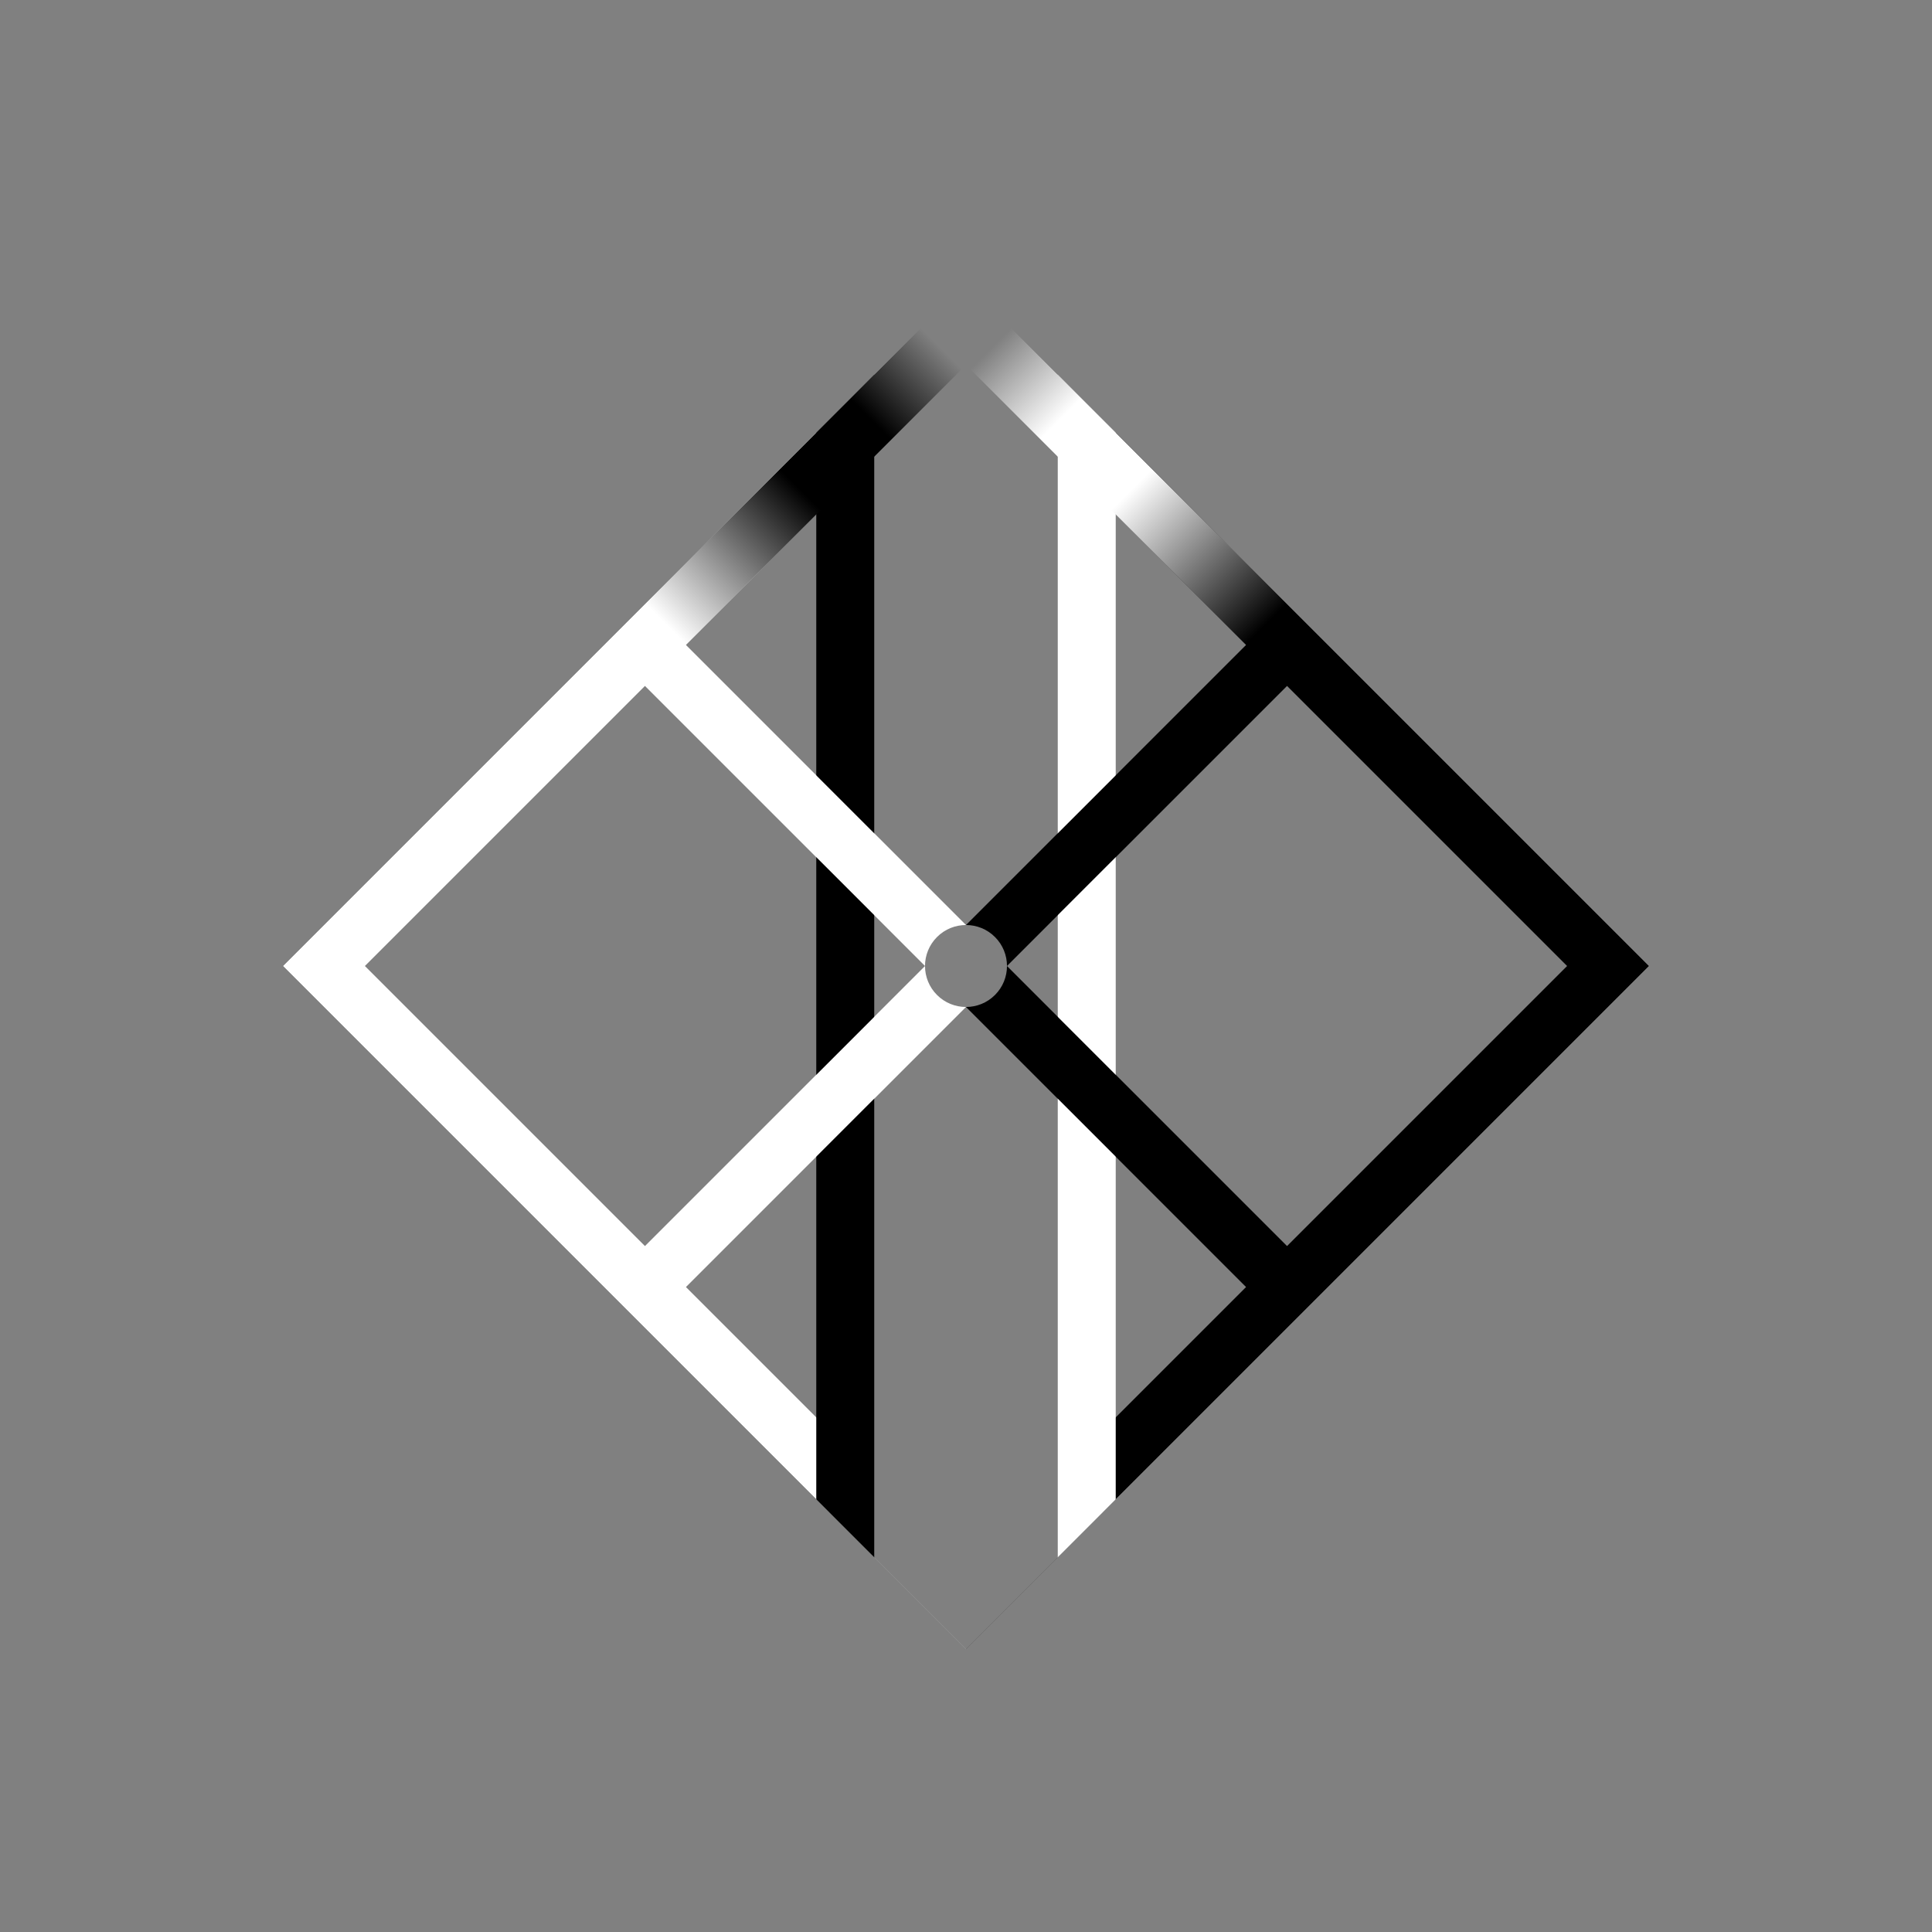
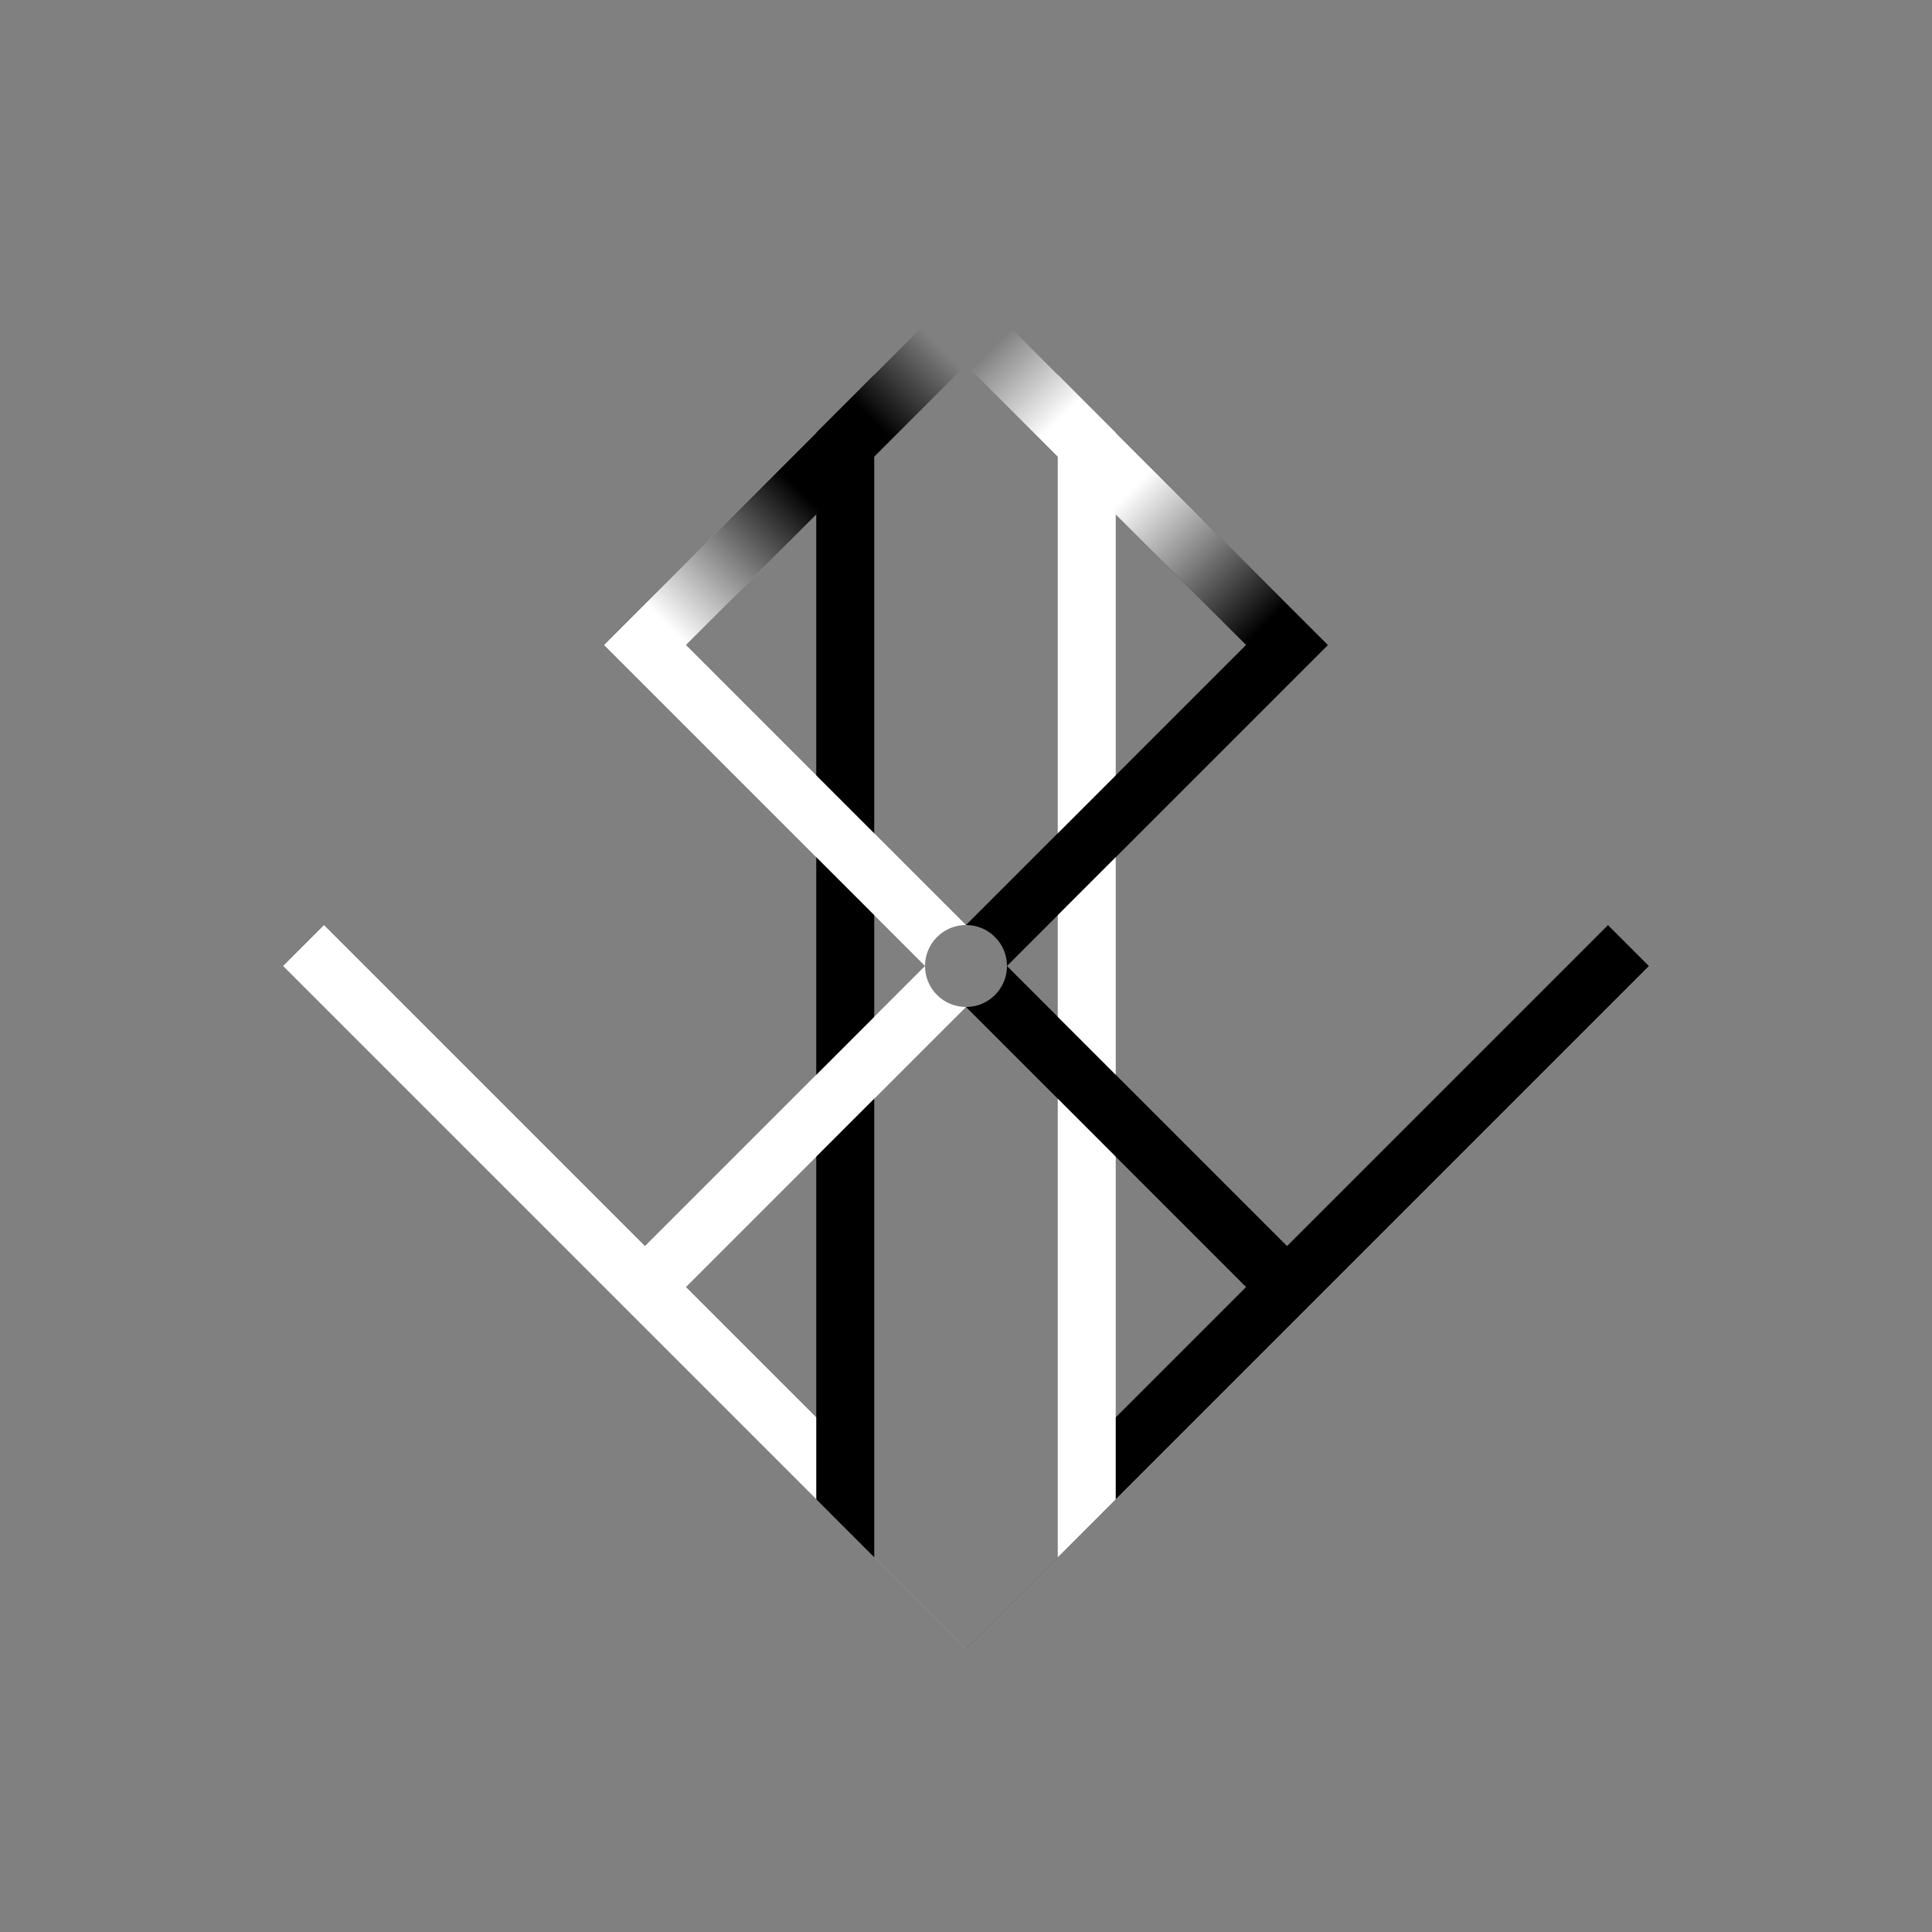
<svg xmlns="http://www.w3.org/2000/svg" version="1.1" width="512" height="512">
  <style type="text/css">
    .light {
      fill: white;
    }
    .dark {
      fill: black;
    }
    .middle {
      fill: gray;
    }
  </style>
  <defs>
    <linearGradient id="light-arrow-gradient" x1="0" x2="0" y1="1" y2="0">
      <stop stop-color="black" offset="0%" />
      <stop stop-color="white" offset="42%" />
      <stop stop-color="white" offset="64%" />
      <stop stop-color="black" offset="86%" />
    </linearGradient>
    <linearGradient id="dark-arrow-gradient" x1="0" x2="1" y1="0" y2="0">
      <stop stop-color="black" offset="0%" />
      <stop stop-color="white" offset="42%" />
      <stop stop-color="white" offset="64%" />
      <stop stop-color="black" offset="86%" />
    </linearGradient>
    <clipPath id="light-clip">
      <polygon points="0,0 0,512 512,0" />
    </clipPath>
    <clipPath id="dark-clip">
      <polygon points="0,512 512,512 512,0" />
    </clipPath>
    <mask id="light-grid-mask">
      <rect x="0%" y="0%" width="100%" height="100%" fill="white" />
      <rect x="6%" y="6%" width="41%" height="41%" fill="black" />
      <rect x="53%" y="6%" width="41%" height="41%" fill="black" />
      <rect x="6%" y="53%" width="41%" height="41%" fill="black" />
-       <polygon fill="black" points="-1,513 513,513 513,-1" />
      <circle cx="50%" cy="50%" r="4.243%" fill="black" />
      <rect x="78%" y="-1%" width="23%" height="8%" fill="black" />
      <rect x="0%" y="80%" width="20%" height="20%" fill="black" />
+       <rect x="6%" y="-1.9%" width="41%" height="8%" fill="black" />
+       <polygon fill="black" points="-1,513 513,513 513,-1" />
    </mask>
    <mask id="dark-grid-mask">
      <rect x="0%" y="0%" width="100%" height="100%" fill="white" />
      <rect x="53%" y="53%" width="41%" height="41%" fill="black" />
      <rect x="53%" y="6%" width="41%" height="41%" fill="black" />
      <rect x="6%" y="53%" width="41%" height="41%" fill="black" />
-       <polygon fill="black" points="-1,-1 -1,513 513,-1" />
      <circle cx="50%" cy="50%" r="4.243%" fill="black" />
      <rect x="93%" y="-1%" width="8%" height="23%" fill="black" />
      <rect x="0%" y="80%" width="20%" height="20%" fill="black" />
+       <rect x="93.9%" y="53%" width="8%" height="41%" fill="black" />
+       <polygon fill="black" points="-1,-1 -1,513 513,-1" />
    </mask>
    <mask id="light-arrow-mask">
      <rect x="47%" y="-50%" width="6%" height="200%" fill="white" transform="rotate(45 256 256) translate(64 64)" />
      <rect x="94%" y="0%" width="6%" height="47%" fill="url(#light-arrow-gradient)" />
      <rect x="50%" y="47%" width="50%" height="6%" fill="black" />
      <rect x="47%" y="50%" width="6%" height="50%" fill="black" />
    </mask>
    <mask id="dark-arrow-mask">
      <rect x="47%" y="-50%" width="6%" height="200%" fill="white" transform="rotate(45 256 256) translate(-64 -64)" />
      <rect x="53%" y="0%" width="47%" height="6%" fill="url(#dark-arrow-gradient)" />
      <rect x="0%" y="47%" width="50%" height="6%" fill="black" />
      <rect x="47%" y="0%" width="6%" height="50%" fill="black" />
    </mask>
  </defs>
  <rect class="middle" width="100%" height="100%" />
  <g transform="rotate(-45 256 256) scale(0.5) translate(256 256)">
    <rect width="100%" height="100%" class="light" mask="url(#light-grid-mask)" />
    <rect width="100%" height="100%" class="dark" mask="url(#dark-grid-mask)" />
    <rect width="100%" height="100%" class="light" mask="url(#light-arrow-mask)" />
    <rect width="100%" height="100%" class="dark" mask="url(#dark-arrow-mask)" />
  </g>
</svg>
